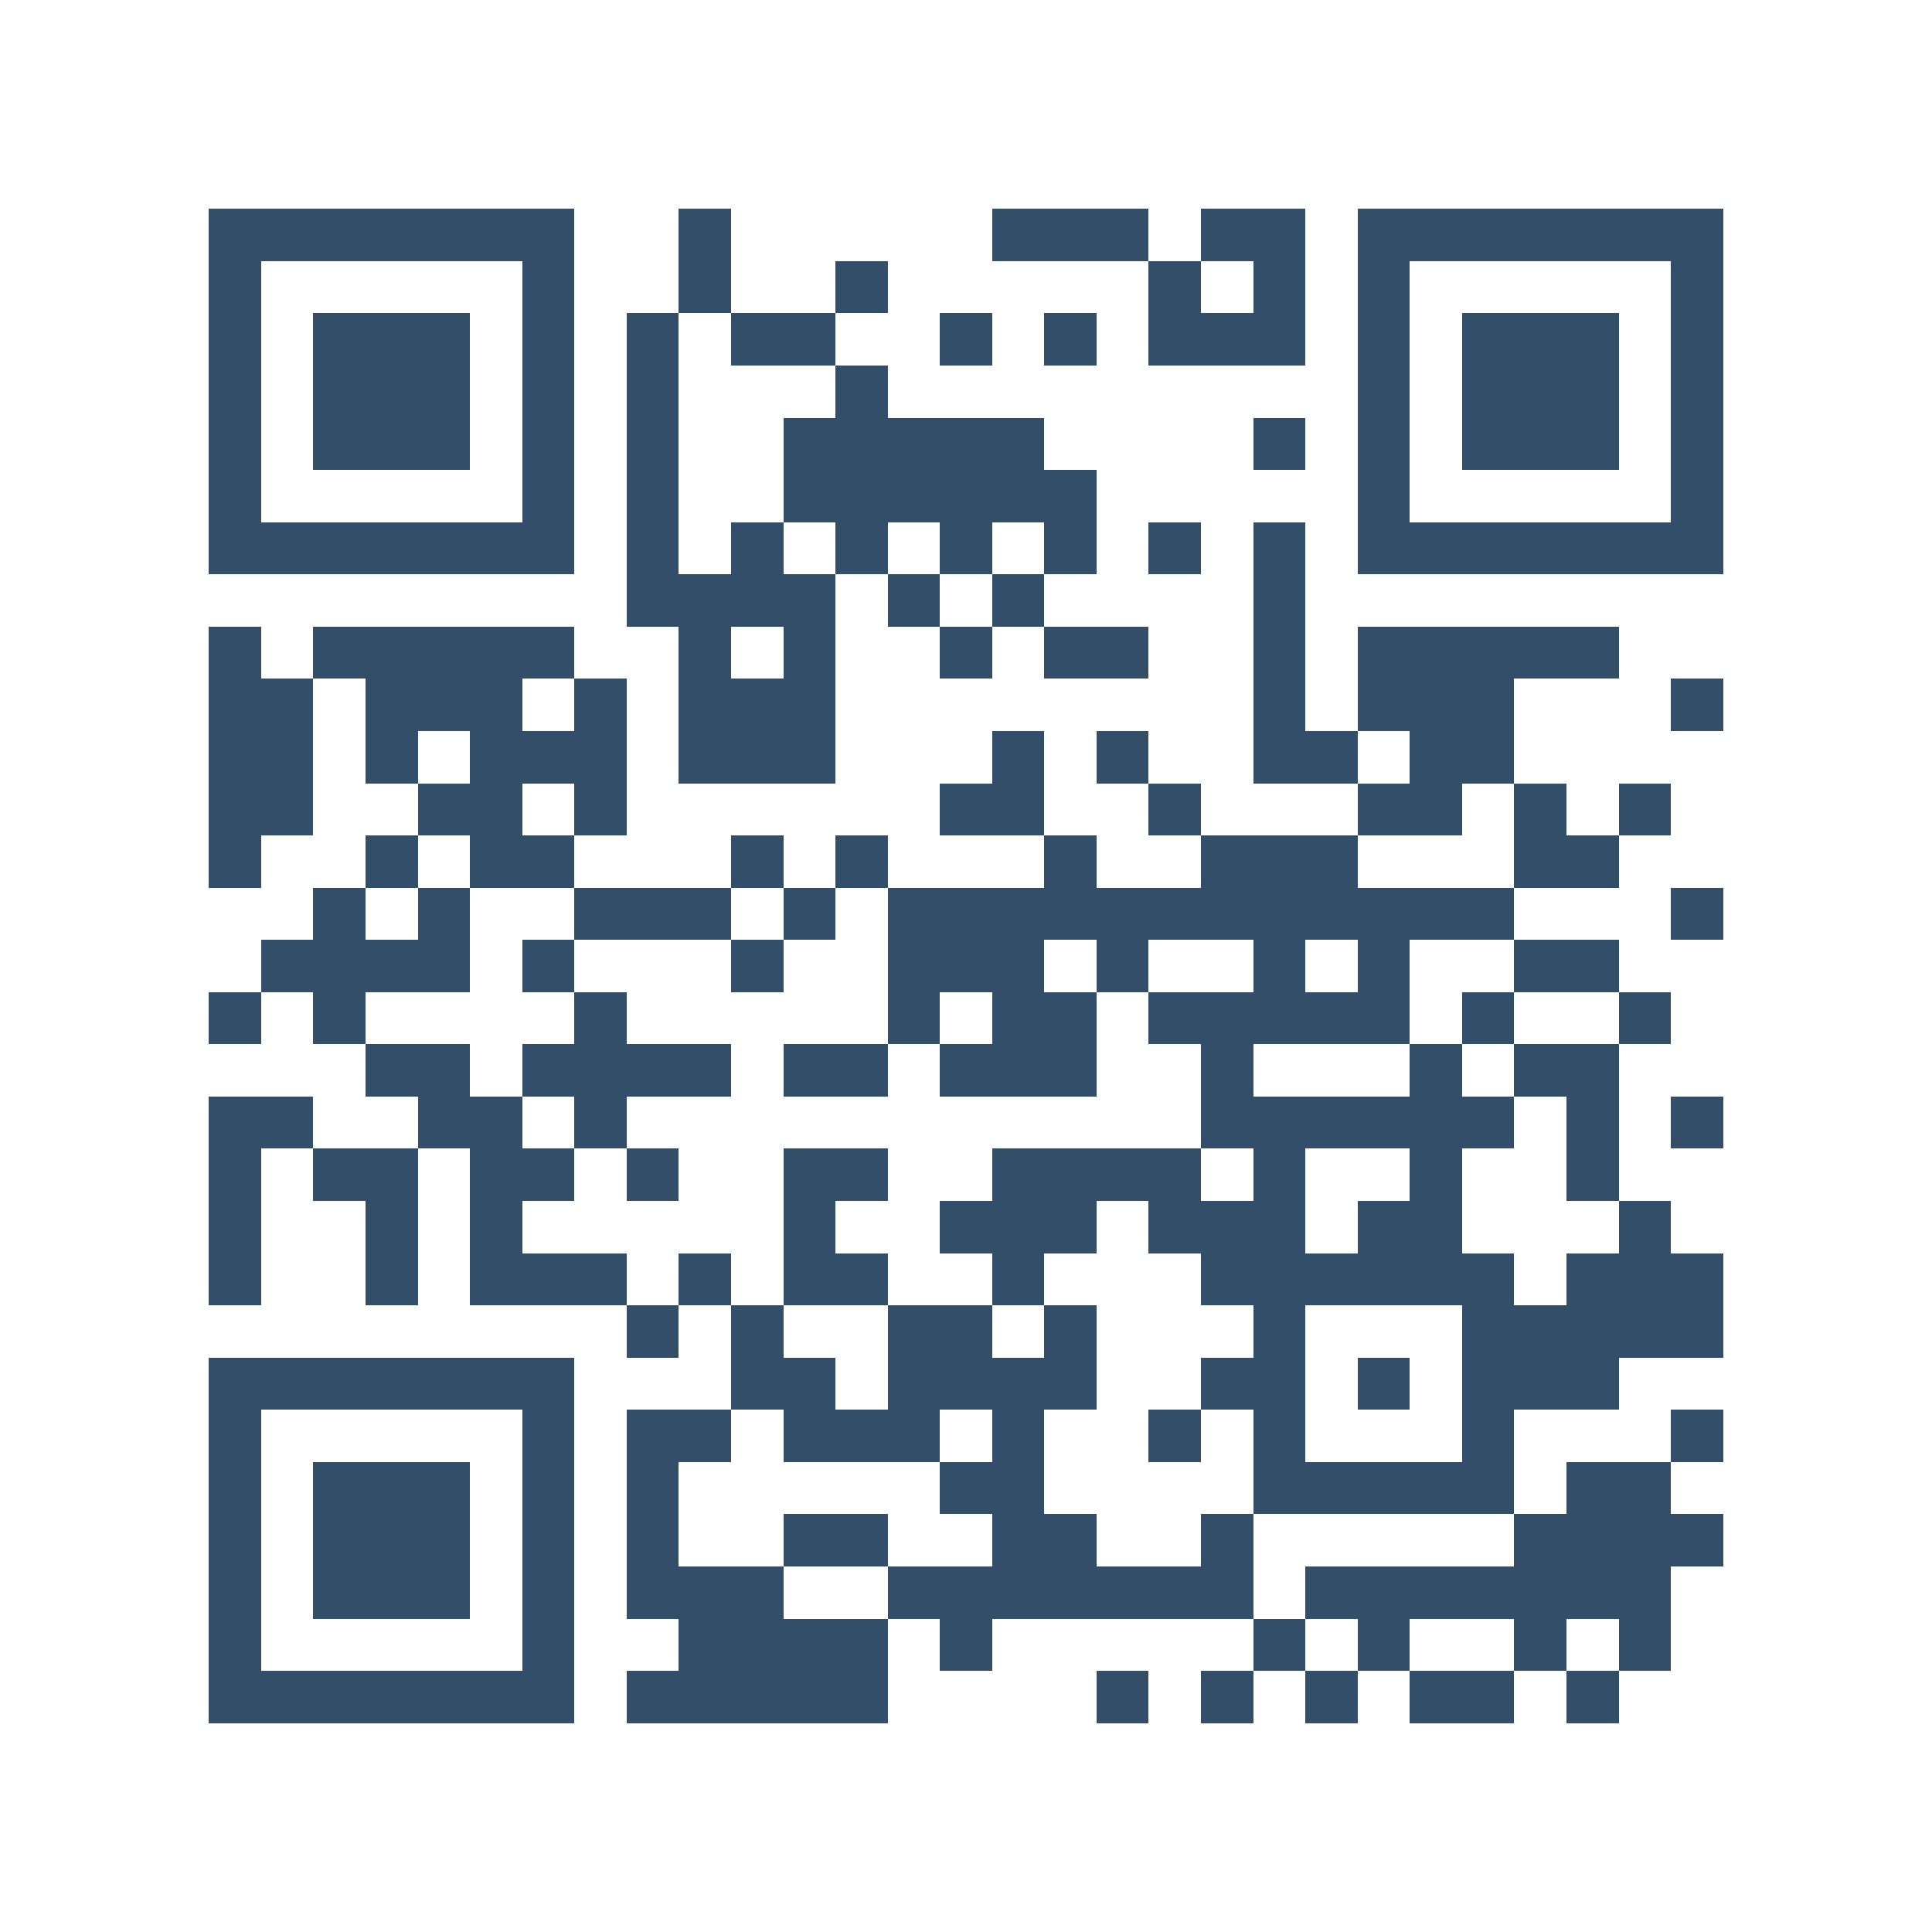
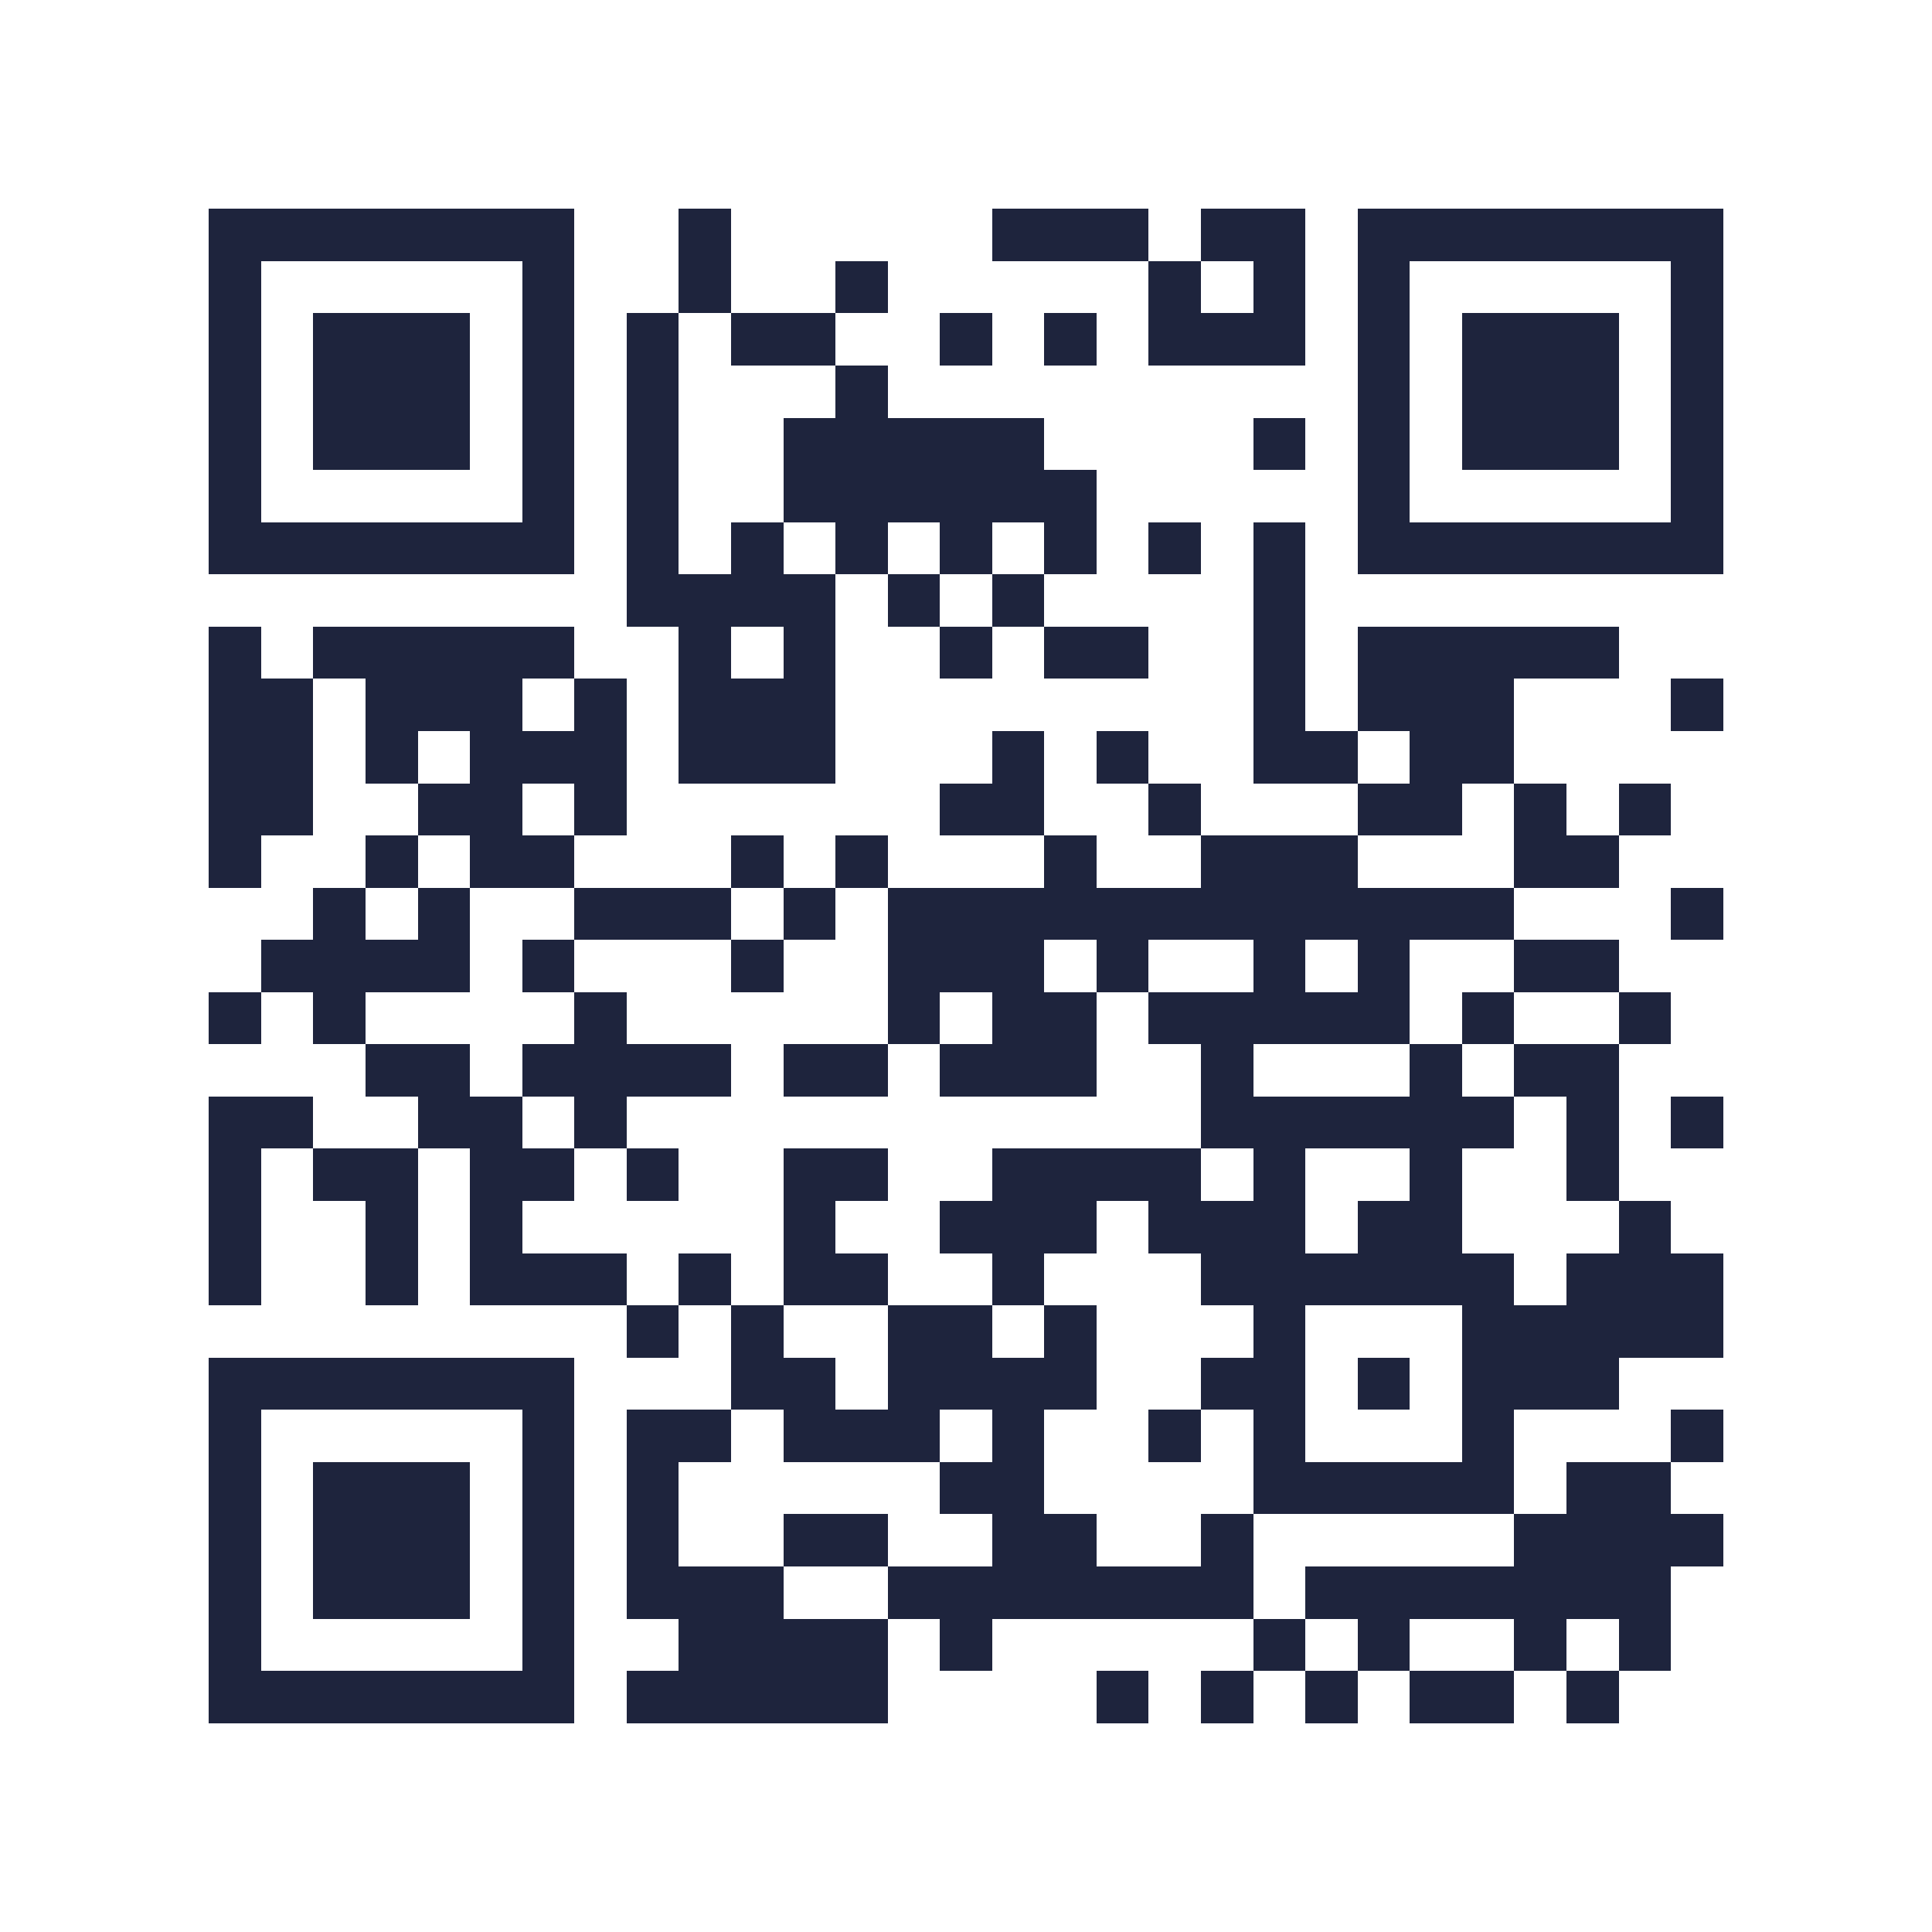
<svg xmlns="http://www.w3.org/2000/svg" width="37" height="37" viewBox="0 0 37 37" shape-rendering="crispEdges">
-   <path fill="#334e68" d="M4 4h1v1h-1zM5 4h1v1h-1zM6 4h1v1h-1zM7 4h1v1h-1zM8 4h1v1h-1zM9 4h1v1h-1zM10 4h1v1h-1zM13 4h1v1h-1zM19 4h1v1h-1zM20 4h1v1h-1zM21 4h1v1h-1zM23 4h1v1h-1zM24 4h1v1h-1zM26 4h1v1h-1zM27 4h1v1h-1zM28 4h1v1h-1zM29 4h1v1h-1zM30 4h1v1h-1zM31 4h1v1h-1zM32 4h1v1h-1zM4 5h1v1h-1zM10 5h1v1h-1zM13 5h1v1h-1zM16 5h1v1h-1zM22 5h1v1h-1zM24 5h1v1h-1zM26 5h1v1h-1zM32 5h1v1h-1zM4 6h1v1h-1zM6 6h1v1h-1zM7 6h1v1h-1zM8 6h1v1h-1zM10 6h1v1h-1zM12 6h1v1h-1zM14 6h1v1h-1zM15 6h1v1h-1zM18 6h1v1h-1zM20 6h1v1h-1zM22 6h1v1h-1zM23 6h1v1h-1zM24 6h1v1h-1zM26 6h1v1h-1zM28 6h1v1h-1zM29 6h1v1h-1zM30 6h1v1h-1zM32 6h1v1h-1zM4 7h1v1h-1zM6 7h1v1h-1zM7 7h1v1h-1zM8 7h1v1h-1zM10 7h1v1h-1zM12 7h1v1h-1zM16 7h1v1h-1zM26 7h1v1h-1zM28 7h1v1h-1zM29 7h1v1h-1zM30 7h1v1h-1zM32 7h1v1h-1zM4 8h1v1h-1zM6 8h1v1h-1zM7 8h1v1h-1zM8 8h1v1h-1zM10 8h1v1h-1zM12 8h1v1h-1zM15 8h1v1h-1zM16 8h1v1h-1zM17 8h1v1h-1zM18 8h1v1h-1zM19 8h1v1h-1zM24 8h1v1h-1zM26 8h1v1h-1zM28 8h1v1h-1zM29 8h1v1h-1zM30 8h1v1h-1zM32 8h1v1h-1zM4 9h1v1h-1zM10 9h1v1h-1zM12 9h1v1h-1zM15 9h1v1h-1zM16 9h1v1h-1zM17 9h1v1h-1zM18 9h1v1h-1zM19 9h1v1h-1zM20 9h1v1h-1zM26 9h1v1h-1zM32 9h1v1h-1zM4 10h1v1h-1zM5 10h1v1h-1zM6 10h1v1h-1zM7 10h1v1h-1zM8 10h1v1h-1zM9 10h1v1h-1zM10 10h1v1h-1zM12 10h1v1h-1zM14 10h1v1h-1zM16 10h1v1h-1zM18 10h1v1h-1zM20 10h1v1h-1zM22 10h1v1h-1zM24 10h1v1h-1zM26 10h1v1h-1zM27 10h1v1h-1zM28 10h1v1h-1zM29 10h1v1h-1zM30 10h1v1h-1zM31 10h1v1h-1zM32 10h1v1h-1zM12 11h1v1h-1zM13 11h1v1h-1zM14 11h1v1h-1zM15 11h1v1h-1zM17 11h1v1h-1zM19 11h1v1h-1zM24 11h1v1h-1zM4 12h1v1h-1zM6 12h1v1h-1zM7 12h1v1h-1zM8 12h1v1h-1zM9 12h1v1h-1zM10 12h1v1h-1zM13 12h1v1h-1zM15 12h1v1h-1zM18 12h1v1h-1zM20 12h1v1h-1zM21 12h1v1h-1zM24 12h1v1h-1zM26 12h1v1h-1zM27 12h1v1h-1zM28 12h1v1h-1zM29 12h1v1h-1zM30 12h1v1h-1zM4 13h1v1h-1zM5 13h1v1h-1zM7 13h1v1h-1zM8 13h1v1h-1zM9 13h1v1h-1zM11 13h1v1h-1zM13 13h1v1h-1zM14 13h1v1h-1zM15 13h1v1h-1zM24 13h1v1h-1zM26 13h1v1h-1zM27 13h1v1h-1zM28 13h1v1h-1zM32 13h1v1h-1zM4 14h1v1h-1zM5 14h1v1h-1zM7 14h1v1h-1zM9 14h1v1h-1zM10 14h1v1h-1zM11 14h1v1h-1zM13 14h1v1h-1zM14 14h1v1h-1zM15 14h1v1h-1zM19 14h1v1h-1zM21 14h1v1h-1zM24 14h1v1h-1zM25 14h1v1h-1zM27 14h1v1h-1zM28 14h1v1h-1zM4 15h1v1h-1zM5 15h1v1h-1zM8 15h1v1h-1zM9 15h1v1h-1zM11 15h1v1h-1zM18 15h1v1h-1zM19 15h1v1h-1zM22 15h1v1h-1zM26 15h1v1h-1zM27 15h1v1h-1zM29 15h1v1h-1zM31 15h1v1h-1zM4 16h1v1h-1zM7 16h1v1h-1zM9 16h1v1h-1zM10 16h1v1h-1zM14 16h1v1h-1zM16 16h1v1h-1zM20 16h1v1h-1zM23 16h1v1h-1zM24 16h1v1h-1zM25 16h1v1h-1zM29 16h1v1h-1zM30 16h1v1h-1zM6 17h1v1h-1zM8 17h1v1h-1zM11 17h1v1h-1zM12 17h1v1h-1zM13 17h1v1h-1zM15 17h1v1h-1zM17 17h1v1h-1zM18 17h1v1h-1zM19 17h1v1h-1zM20 17h1v1h-1zM21 17h1v1h-1zM22 17h1v1h-1zM23 17h1v1h-1zM24 17h1v1h-1zM25 17h1v1h-1zM26 17h1v1h-1zM27 17h1v1h-1zM28 17h1v1h-1zM32 17h1v1h-1zM5 18h1v1h-1zM6 18h1v1h-1zM7 18h1v1h-1zM8 18h1v1h-1zM10 18h1v1h-1zM14 18h1v1h-1zM17 18h1v1h-1zM18 18h1v1h-1zM19 18h1v1h-1zM21 18h1v1h-1zM24 18h1v1h-1zM26 18h1v1h-1zM29 18h1v1h-1zM30 18h1v1h-1zM4 19h1v1h-1zM6 19h1v1h-1zM11 19h1v1h-1zM17 19h1v1h-1zM19 19h1v1h-1zM20 19h1v1h-1zM22 19h1v1h-1zM23 19h1v1h-1zM24 19h1v1h-1zM25 19h1v1h-1zM26 19h1v1h-1zM28 19h1v1h-1zM31 19h1v1h-1zM7 20h1v1h-1zM8 20h1v1h-1zM10 20h1v1h-1zM11 20h1v1h-1zM12 20h1v1h-1zM13 20h1v1h-1zM15 20h1v1h-1zM16 20h1v1h-1zM18 20h1v1h-1zM19 20h1v1h-1zM20 20h1v1h-1zM23 20h1v1h-1zM27 20h1v1h-1zM29 20h1v1h-1zM30 20h1v1h-1zM4 21h1v1h-1zM5 21h1v1h-1zM8 21h1v1h-1zM9 21h1v1h-1zM11 21h1v1h-1zM23 21h1v1h-1zM24 21h1v1h-1zM25 21h1v1h-1zM26 21h1v1h-1zM27 21h1v1h-1zM28 21h1v1h-1zM30 21h1v1h-1zM32 21h1v1h-1zM4 22h1v1h-1zM6 22h1v1h-1zM7 22h1v1h-1zM9 22h1v1h-1zM10 22h1v1h-1zM12 22h1v1h-1zM15 22h1v1h-1zM16 22h1v1h-1zM19 22h1v1h-1zM20 22h1v1h-1zM21 22h1v1h-1zM22 22h1v1h-1zM24 22h1v1h-1zM27 22h1v1h-1zM30 22h1v1h-1zM4 23h1v1h-1zM7 23h1v1h-1zM9 23h1v1h-1zM15 23h1v1h-1zM18 23h1v1h-1zM19 23h1v1h-1zM20 23h1v1h-1zM22 23h1v1h-1zM23 23h1v1h-1zM24 23h1v1h-1zM26 23h1v1h-1zM27 23h1v1h-1zM31 23h1v1h-1zM4 24h1v1h-1zM7 24h1v1h-1zM9 24h1v1h-1zM10 24h1v1h-1zM11 24h1v1h-1zM13 24h1v1h-1zM15 24h1v1h-1zM16 24h1v1h-1zM19 24h1v1h-1zM23 24h1v1h-1zM24 24h1v1h-1zM25 24h1v1h-1zM26 24h1v1h-1zM27 24h1v1h-1zM28 24h1v1h-1zM30 24h1v1h-1zM31 24h1v1h-1zM32 24h1v1h-1zM12 25h1v1h-1zM14 25h1v1h-1zM17 25h1v1h-1zM18 25h1v1h-1zM20 25h1v1h-1zM24 25h1v1h-1zM28 25h1v1h-1zM29 25h1v1h-1zM30 25h1v1h-1zM31 25h1v1h-1zM32 25h1v1h-1zM4 26h1v1h-1zM5 26h1v1h-1zM6 26h1v1h-1zM7 26h1v1h-1zM8 26h1v1h-1zM9 26h1v1h-1zM10 26h1v1h-1zM14 26h1v1h-1zM15 26h1v1h-1zM17 26h1v1h-1zM18 26h1v1h-1zM19 26h1v1h-1zM20 26h1v1h-1zM23 26h1v1h-1zM24 26h1v1h-1zM26 26h1v1h-1zM28 26h1v1h-1zM29 26h1v1h-1zM30 26h1v1h-1zM4 27h1v1h-1zM10 27h1v1h-1zM12 27h1v1h-1zM13 27h1v1h-1zM15 27h1v1h-1zM16 27h1v1h-1zM17 27h1v1h-1zM19 27h1v1h-1zM22 27h1v1h-1zM24 27h1v1h-1zM28 27h1v1h-1zM32 27h1v1h-1zM4 28h1v1h-1zM6 28h1v1h-1zM7 28h1v1h-1zM8 28h1v1h-1zM10 28h1v1h-1zM12 28h1v1h-1zM18 28h1v1h-1zM19 28h1v1h-1zM24 28h1v1h-1zM25 28h1v1h-1zM26 28h1v1h-1zM27 28h1v1h-1zM28 28h1v1h-1zM30 28h1v1h-1zM31 28h1v1h-1zM4 29h1v1h-1zM6 29h1v1h-1zM7 29h1v1h-1zM8 29h1v1h-1zM10 29h1v1h-1zM12 29h1v1h-1zM15 29h1v1h-1zM16 29h1v1h-1zM19 29h1v1h-1zM20 29h1v1h-1zM23 29h1v1h-1zM29 29h1v1h-1zM30 29h1v1h-1zM31 29h1v1h-1zM32 29h1v1h-1zM4 30h1v1h-1zM6 30h1v1h-1zM7 30h1v1h-1zM8 30h1v1h-1zM10 30h1v1h-1zM12 30h1v1h-1zM13 30h1v1h-1zM14 30h1v1h-1zM17 30h1v1h-1zM18 30h1v1h-1zM19 30h1v1h-1zM20 30h1v1h-1zM21 30h1v1h-1zM22 30h1v1h-1zM23 30h1v1h-1zM25 30h1v1h-1zM26 30h1v1h-1zM27 30h1v1h-1zM28 30h1v1h-1zM29 30h1v1h-1zM30 30h1v1h-1zM31 30h1v1h-1zM4 31h1v1h-1zM10 31h1v1h-1zM13 31h1v1h-1zM14 31h1v1h-1zM15 31h1v1h-1zM16 31h1v1h-1zM18 31h1v1h-1zM24 31h1v1h-1zM26 31h1v1h-1zM29 31h1v1h-1zM31 31h1v1h-1zM4 32h1v1h-1zM5 32h1v1h-1zM6 32h1v1h-1zM7 32h1v1h-1zM8 32h1v1h-1zM9 32h1v1h-1zM10 32h1v1h-1zM12 32h1v1h-1zM13 32h1v1h-1zM14 32h1v1h-1zM15 32h1v1h-1zM16 32h1v1h-1zM21 32h1v1h-1zM23 32h1v1h-1zM25 32h1v1h-1zM27 32h1v1h-1zM28 32h1v1h-1zM30 32h1v1h-1z" />
+   <path fill="#1e243d" d="M4 4h1v1h-1zM5 4h1v1h-1zM6 4h1v1h-1zM7 4h1v1h-1zM8 4h1v1h-1zM9 4h1v1h-1zM10 4h1v1h-1zM13 4h1v1h-1zM19 4h1v1h-1zM20 4h1v1h-1zM21 4h1v1h-1zM23 4h1v1h-1zM24 4h1v1h-1zM26 4h1v1h-1zM27 4h1v1h-1zM28 4h1v1h-1zM29 4h1v1h-1zM30 4h1v1h-1zM31 4h1v1h-1zM32 4h1v1h-1zM4 5h1v1h-1zM10 5h1v1h-1zM13 5h1v1h-1zM16 5h1v1h-1zM22 5h1v1h-1zM24 5h1v1h-1zM26 5h1v1h-1zM32 5h1v1h-1zM4 6h1v1h-1zM6 6h1v1h-1zM7 6h1v1h-1zM8 6h1v1h-1zM10 6h1v1h-1zM12 6h1v1h-1zM14 6h1v1h-1zM15 6h1v1h-1zM18 6h1v1h-1zM20 6h1v1h-1zM22 6h1v1h-1zM23 6h1v1h-1zM24 6h1v1h-1zM26 6h1v1h-1zM28 6h1v1h-1zM29 6h1v1h-1zM30 6h1v1h-1zM32 6h1v1h-1zM4 7h1v1h-1zM6 7h1v1h-1zM7 7h1v1h-1zM8 7h1v1h-1zM10 7h1v1h-1zM12 7h1v1h-1zM16 7h1v1h-1zM26 7h1v1h-1zM28 7h1v1h-1zM29 7h1v1h-1zM30 7h1v1h-1zM32 7h1v1h-1zM4 8h1v1h-1zM6 8h1v1h-1zM7 8h1v1h-1zM8 8h1v1h-1zM10 8h1v1h-1zM12 8h1v1h-1zM15 8h1v1h-1zM16 8h1v1h-1zM17 8h1v1h-1zM18 8h1v1h-1zM19 8h1v1h-1zM24 8h1v1h-1zM26 8h1v1h-1zM28 8h1v1h-1zM29 8h1v1h-1zM30 8h1v1h-1zM32 8h1v1h-1zM4 9h1v1h-1zM10 9h1v1h-1zM12 9h1v1h-1zM15 9h1v1h-1zM16 9h1v1h-1zM17 9h1v1h-1zM18 9h1v1h-1zM19 9h1v1h-1zM20 9h1v1h-1zM26 9h1v1h-1zM32 9h1v1h-1zM4 10h1v1h-1zM5 10h1v1h-1zM6 10h1v1h-1zM7 10h1v1h-1zM8 10h1v1h-1zM9 10h1v1h-1zM10 10h1v1h-1zM12 10h1v1h-1zM14 10h1v1h-1zM16 10h1v1h-1zM18 10h1v1h-1zM20 10h1v1h-1zM22 10h1v1h-1zM24 10h1v1h-1zM26 10h1v1h-1zM27 10h1v1h-1zM28 10h1v1h-1zM29 10h1v1h-1zM30 10h1v1h-1zM31 10h1v1h-1zM32 10h1v1h-1zM12 11h1v1h-1zM13 11h1v1h-1zM14 11h1v1h-1zM15 11h1v1h-1zM17 11h1v1h-1zM19 11h1v1h-1zM24 11h1v1h-1zM4 12h1v1h-1zM6 12h1v1h-1zM7 12h1v1h-1zM8 12h1v1h-1zM9 12h1v1h-1zM10 12h1v1h-1zM13 12h1v1h-1zM15 12h1v1h-1zM18 12h1v1h-1zM20 12h1v1h-1zM21 12h1v1h-1zM24 12h1v1h-1zM26 12h1v1h-1zM27 12h1v1h-1zM28 12h1v1h-1zM29 12h1v1h-1zM30 12h1v1h-1zM4 13h1v1h-1zM5 13h1v1h-1zM7 13h1v1h-1zM8 13h1v1h-1zM9 13h1v1h-1zM11 13h1v1h-1zM13 13h1v1h-1zM14 13h1v1h-1zM15 13h1v1h-1zM24 13h1v1h-1zM26 13h1v1h-1zM27 13h1v1h-1zM28 13h1v1h-1zM32 13h1v1h-1zM4 14h1v1h-1zM5 14h1v1h-1zM7 14h1v1h-1zM9 14h1v1h-1zM10 14h1v1h-1zM11 14h1v1h-1zM13 14h1v1h-1zM14 14h1v1h-1zM15 14h1v1h-1zM19 14h1v1h-1zM21 14h1v1h-1zM24 14h1v1h-1zM25 14h1v1h-1zM27 14h1v1h-1zM28 14h1v1h-1zM4 15h1v1h-1zM5 15h1v1h-1zM8 15h1v1h-1zM9 15h1v1h-1zM11 15h1v1h-1zM18 15h1v1h-1zM19 15h1v1h-1zM22 15h1v1h-1zM26 15h1v1h-1zM27 15h1v1h-1zM29 15h1v1h-1zM31 15h1v1h-1zM4 16h1v1h-1zM7 16h1v1h-1zM9 16h1v1h-1zM10 16h1v1h-1zM14 16h1v1h-1zM16 16h1v1h-1zM20 16h1v1h-1zM23 16h1v1h-1zM24 16h1v1h-1zM25 16h1v1h-1zM29 16h1v1h-1zM30 16h1v1h-1zM6 17h1v1h-1zM8 17h1v1h-1zM11 17h1v1h-1zM12 17h1v1h-1zM13 17h1v1h-1zM15 17h1v1h-1zM17 17h1v1h-1zM18 17h1v1h-1zM19 17h1v1h-1zM20 17h1v1h-1zM21 17h1v1h-1zM22 17h1v1h-1zM23 17h1v1h-1zM24 17h1v1h-1zM25 17h1v1h-1zM26 17h1v1h-1zM27 17h1v1h-1zM28 17h1v1h-1zM32 17h1v1h-1zM5 18h1v1h-1zM6 18h1v1h-1zM7 18h1v1h-1zM8 18h1v1h-1zM10 18h1v1h-1zM14 18h1v1h-1zM17 18h1v1h-1zM18 18h1v1h-1zM19 18h1v1h-1zM21 18h1v1h-1zM24 18h1v1h-1zM26 18h1v1h-1zM29 18h1v1h-1zM30 18h1v1h-1zM4 19h1v1h-1zM6 19h1v1h-1zM11 19h1v1h-1zM17 19h1v1h-1zM19 19h1v1h-1zM20 19h1v1h-1zM22 19h1v1h-1zM23 19h1v1h-1zM24 19h1v1h-1zM25 19h1v1h-1zM26 19h1v1h-1zM28 19h1v1h-1zM31 19h1v1h-1zM7 20h1v1h-1zM8 20h1v1h-1zM10 20h1v1h-1zM11 20h1v1h-1zM12 20h1v1h-1zM13 20h1v1h-1zM15 20h1v1h-1zM16 20h1v1h-1zM18 20h1v1h-1zM19 20h1v1h-1zM20 20h1v1h-1zM23 20h1v1h-1zM27 20h1v1h-1zM29 20h1v1h-1zM30 20h1v1h-1zM4 21h1v1h-1zM5 21h1v1h-1zM8 21h1v1h-1zM9 21h1v1h-1zM11 21h1v1h-1zM23 21h1v1h-1zM24 21h1v1h-1zM25 21h1v1h-1zM26 21h1v1h-1zM27 21h1v1h-1zM28 21h1v1h-1zM30 21h1v1h-1zM32 21h1v1h-1zM4 22h1v1h-1zM6 22h1v1h-1zM7 22h1v1h-1zM9 22h1v1h-1zM10 22h1v1h-1zM12 22h1v1h-1zM15 22h1v1h-1zM16 22h1v1h-1zM19 22h1v1h-1zM20 22h1v1h-1zM21 22h1v1h-1zM22 22h1v1h-1zM24 22h1v1h-1zM27 22h1v1h-1zM30 22h1v1h-1zM4 23h1v1h-1zM7 23h1v1h-1zM9 23h1v1h-1zM15 23h1v1h-1zM18 23h1v1h-1zM19 23h1v1h-1zM20 23h1v1h-1zM22 23h1v1h-1zM23 23h1v1h-1zM24 23h1v1h-1zM26 23h1v1h-1zM27 23h1v1h-1zM31 23h1v1h-1zM4 24h1v1h-1zM7 24h1v1h-1zM9 24h1v1h-1zM10 24h1v1h-1zM11 24h1v1h-1zM13 24h1v1h-1zM15 24h1v1h-1zM16 24h1v1h-1zM19 24h1v1h-1zM23 24h1v1h-1zM24 24h1v1h-1zM25 24h1v1h-1zM26 24h1v1h-1zM27 24h1v1h-1zM28 24h1v1h-1zM30 24h1v1h-1zM31 24h1v1h-1zM32 24h1v1h-1zM12 25h1v1h-1zM14 25h1v1h-1zM17 25h1v1h-1zM18 25h1v1h-1zM20 25h1v1h-1zM24 25h1v1h-1zM28 25h1v1h-1zM29 25h1v1h-1zM30 25h1v1h-1zM31 25h1v1h-1zM32 25h1v1h-1zM4 26h1v1h-1zM5 26h1v1h-1zM6 26h1v1h-1zM7 26h1v1h-1zM8 26h1v1h-1zM9 26h1v1h-1zM10 26h1v1h-1zM14 26h1v1h-1zM15 26h1v1h-1zM17 26h1v1h-1zM18 26h1v1h-1zM19 26h1v1h-1zM20 26h1v1h-1zM23 26h1v1h-1zM24 26h1v1h-1zM26 26h1v1h-1zM28 26h1v1h-1zM29 26h1v1h-1zM30 26h1v1h-1zM4 27h1v1h-1zM10 27h1v1h-1zM12 27h1v1h-1zM13 27h1v1h-1zM15 27h1v1h-1zM16 27h1v1h-1zM17 27h1v1h-1zM19 27h1v1h-1zM22 27h1v1h-1zM24 27h1v1h-1zM28 27h1v1h-1zM32 27h1v1h-1zM4 28h1v1h-1zM6 28h1v1h-1zM7 28h1v1h-1zM8 28h1v1h-1zM10 28h1v1h-1zM12 28h1v1h-1zM18 28h1v1h-1zM19 28h1v1h-1zM24 28h1v1h-1zM25 28h1v1h-1zM26 28h1v1h-1zM27 28h1v1h-1zM28 28h1v1h-1zM30 28h1v1h-1zM31 28h1v1h-1zM4 29h1v1h-1zM6 29h1v1h-1zM7 29h1v1h-1zM8 29h1v1h-1zM10 29h1v1h-1zM12 29h1v1h-1zM15 29h1v1h-1zM16 29h1v1h-1zM19 29h1v1h-1zM20 29h1v1h-1zM23 29h1v1h-1zM29 29h1v1h-1zM30 29h1v1h-1zM31 29h1v1h-1zM32 29h1v1h-1zM4 30h1v1h-1zM6 30h1v1h-1zM7 30h1v1h-1zM8 30h1v1h-1zM10 30h1v1h-1zM12 30h1v1h-1zM13 30h1v1h-1zM14 30h1v1h-1zM17 30h1v1h-1zM18 30h1v1h-1zM19 30h1v1h-1zM20 30h1v1h-1zM21 30h1v1h-1zM22 30h1v1h-1zM23 30h1v1h-1zM25 30h1v1h-1zM26 30h1v1h-1zM27 30h1v1h-1zM28 30h1v1h-1zM29 30h1v1h-1zM30 30h1v1h-1zM31 30h1v1h-1zM4 31h1v1h-1zM10 31h1v1h-1zM13 31h1v1h-1zM14 31h1v1h-1zM15 31h1v1h-1zM16 31h1v1h-1zM18 31h1v1h-1zM24 31h1v1h-1zM26 31h1v1h-1zM29 31h1v1h-1zM31 31h1v1h-1zM4 32h1v1h-1zM5 32h1v1h-1zM6 32h1v1h-1zM7 32h1v1h-1zM8 32h1v1h-1zM9 32h1v1h-1zM10 32h1v1h-1zM12 32h1v1h-1zM13 32h1v1h-1zM14 32h1v1h-1zM15 32h1v1h-1zM16 32h1v1h-1zM21 32h1v1h-1zM23 32h1v1h-1zM25 32h1v1h-1zM27 32h1v1h-1zM28 32h1v1h-1zM30 32h1v1h-1z" />
</svg>
